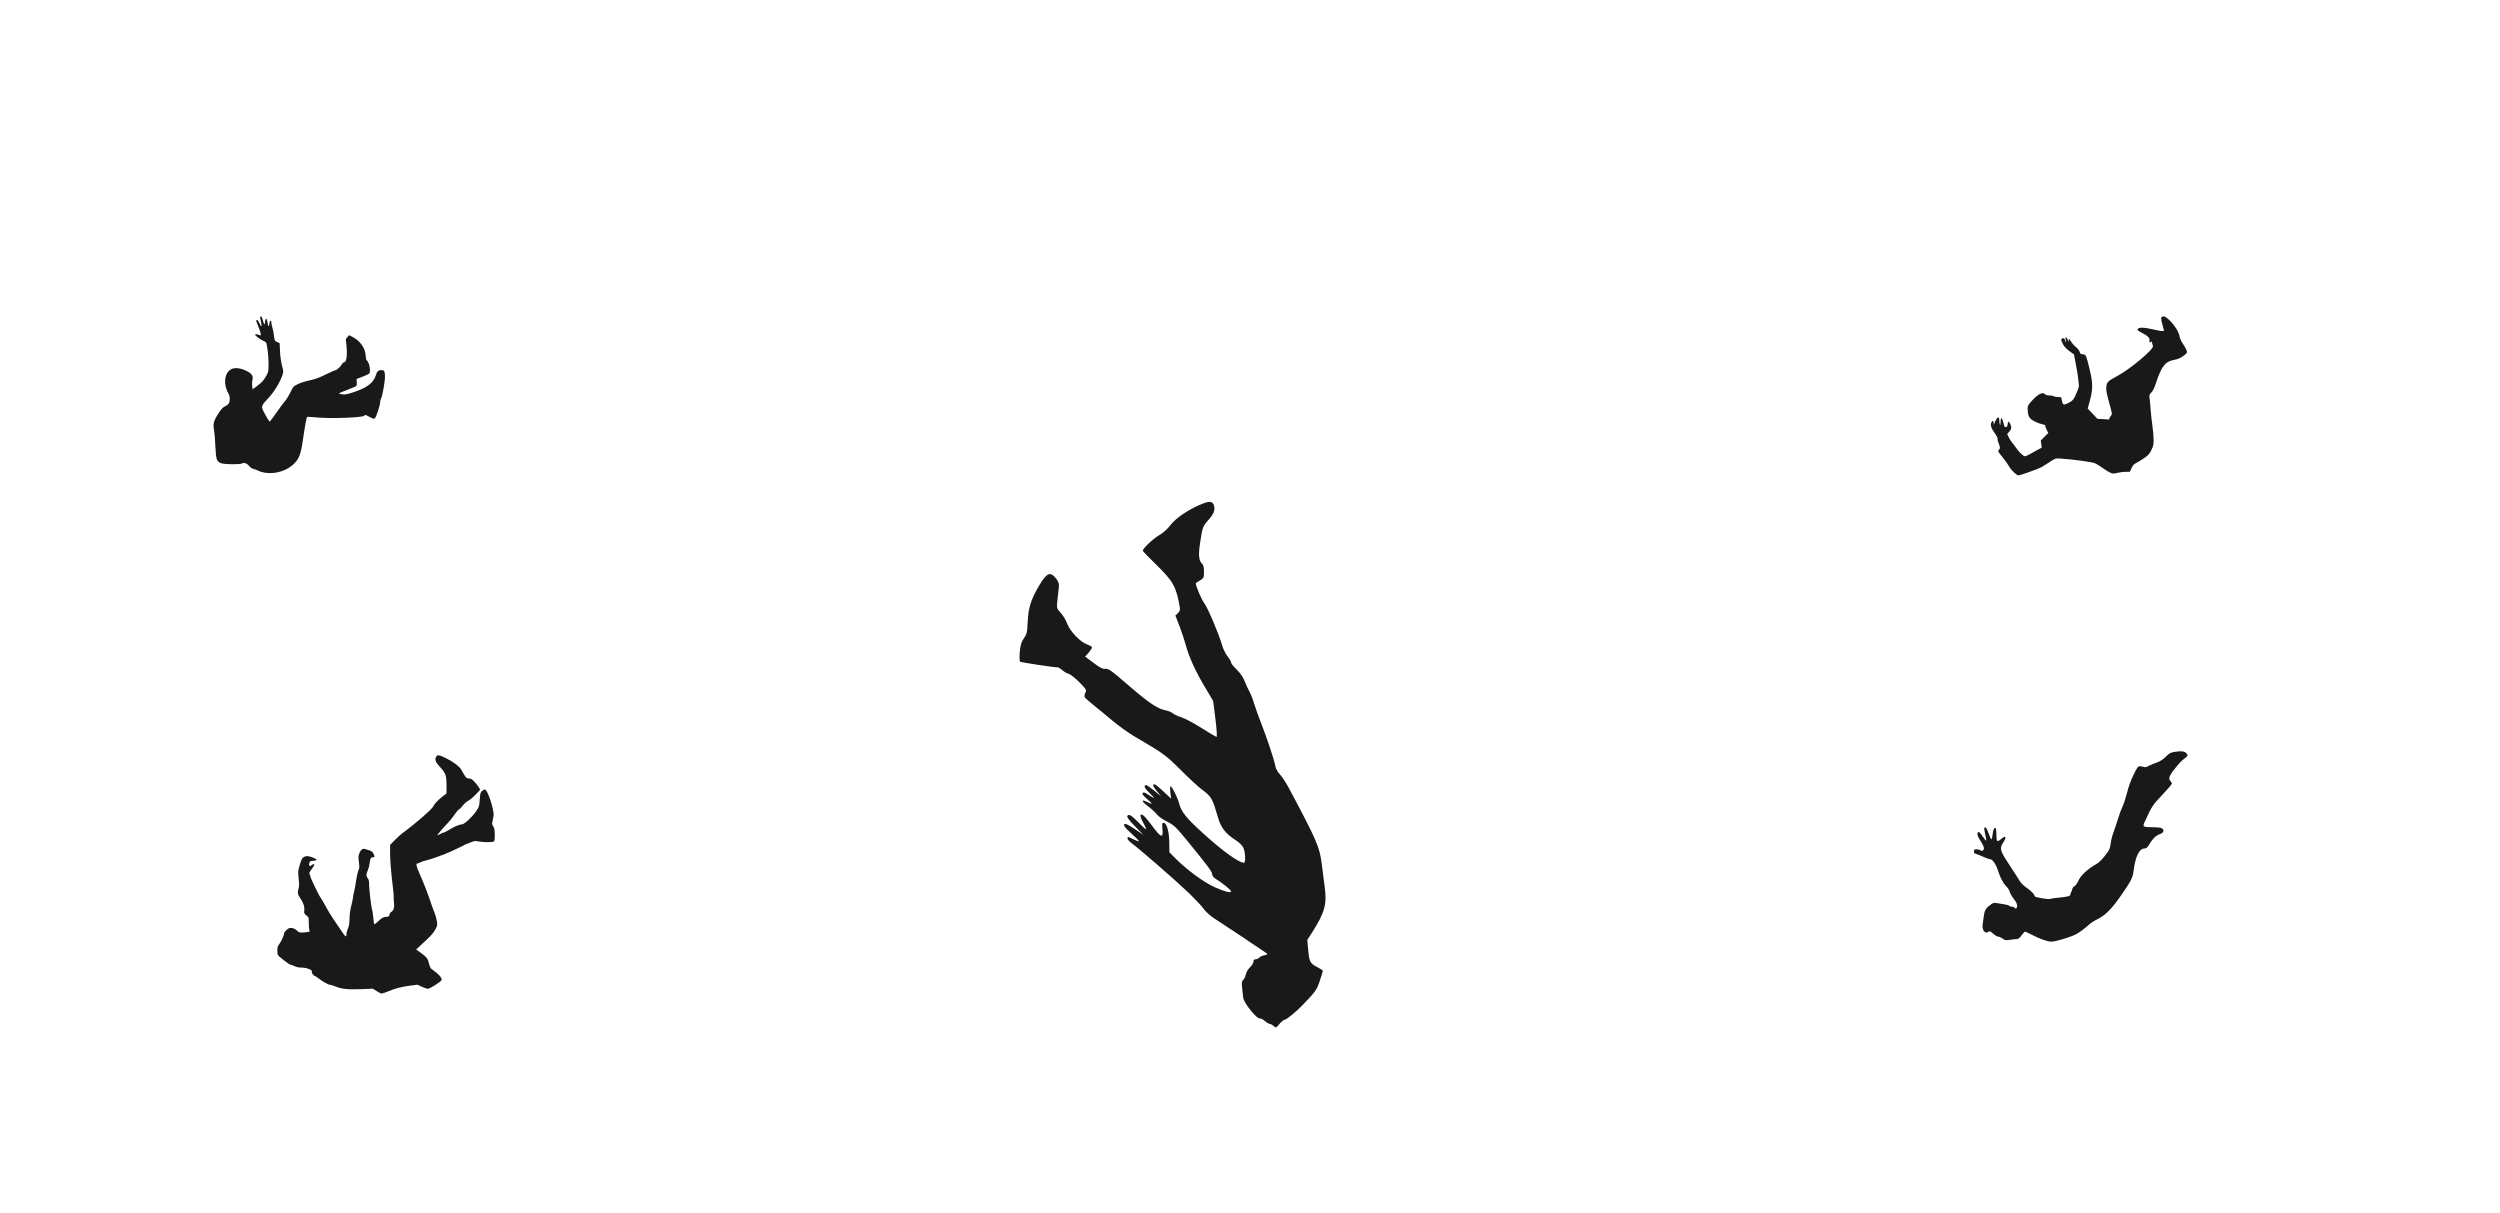
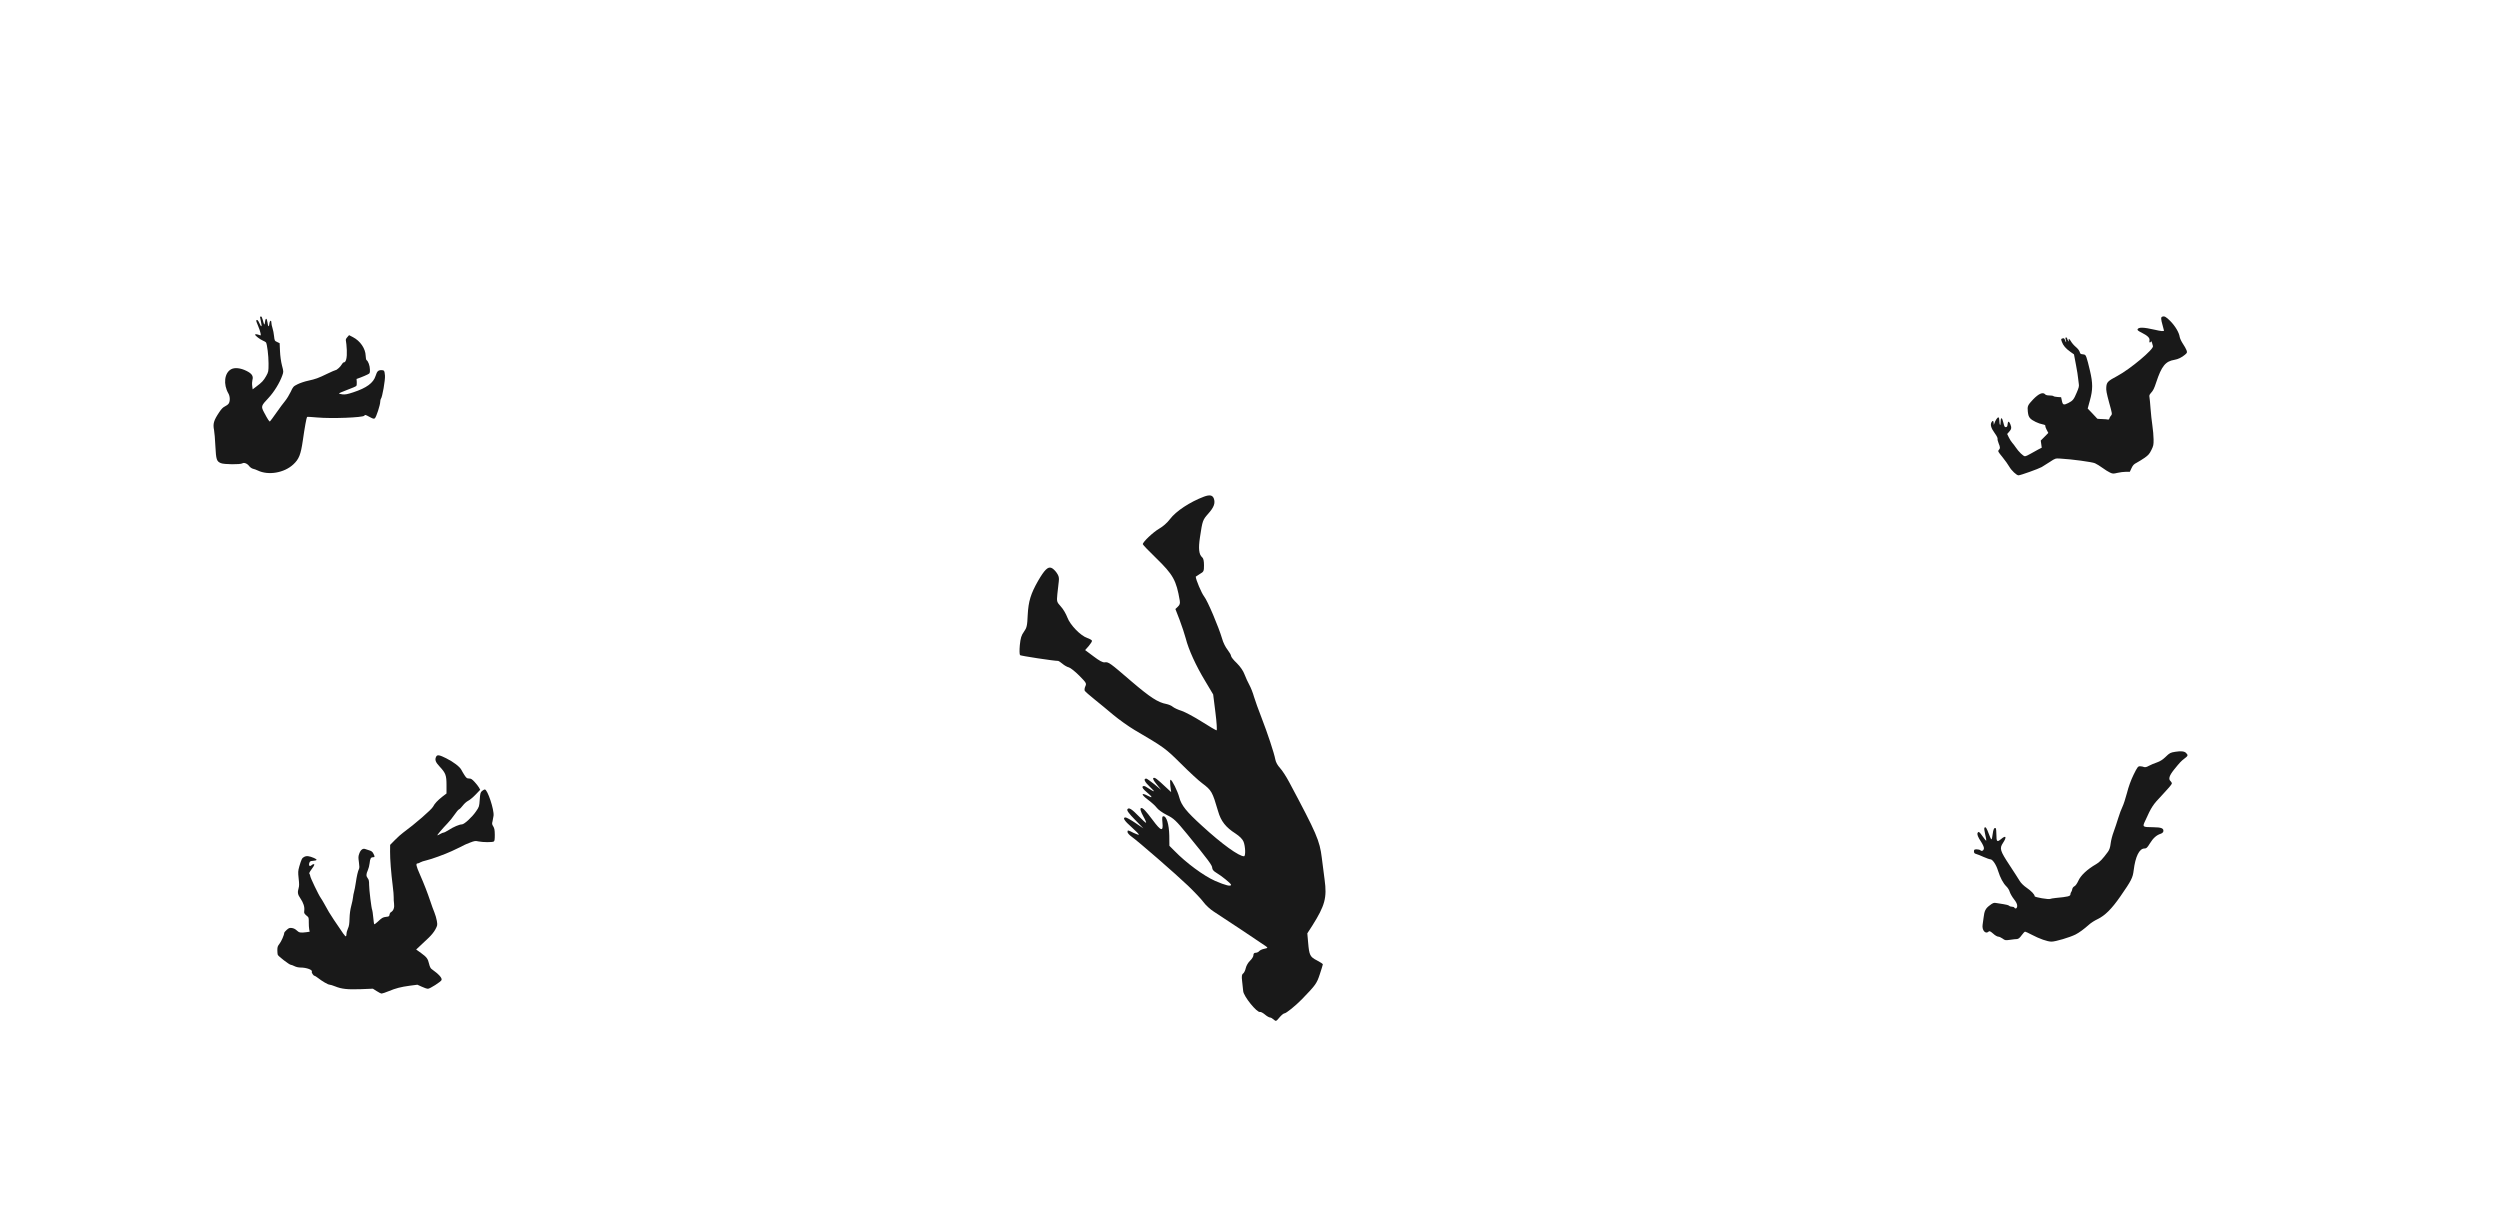
<svg xmlns="http://www.w3.org/2000/svg" width="1920" height="931" viewBox="0 0 1920 931" fill="none">
-   <path d="M924.667 386.417C913.912 390.484 903.157 397.533 898.547 403.679C896.378 406.571 893.034 409.463 890.142 411.09C885.623 413.711 877.67 421.213 877.67 422.93C877.67 423.382 882.279 428.172 887.882 433.595C900.987 446.338 903.428 450.676 906.049 466.222C906.41 468.481 906.049 469.566 904.603 470.921L902.705 472.729L905.958 481.134C907.675 485.744 909.845 492.16 910.658 495.324C912.827 503.91 918.431 516.201 925.48 527.86L931.716 538.344L933.434 552.082C934.428 559.855 934.789 565.91 934.337 565.91C933.886 565.91 928.734 562.928 922.95 559.222C917.075 555.516 910.116 551.811 907.404 550.907C904.693 550.094 901.71 548.648 900.716 547.834C899.722 546.93 897.463 546.027 895.745 545.665C889.328 544.49 883.273 540.513 869.174 528.493C852.363 514.032 851.369 513.219 848.387 513.671C846.85 513.852 844.32 512.496 839.801 509.061L833.384 504.271L836.185 501.108C837.631 499.391 838.806 497.583 838.626 497.041C838.445 496.499 836.818 495.595 835.01 494.962C829.859 493.245 821.905 485.021 819.736 479.236C818.742 476.525 816.483 472.639 814.675 470.741C811.512 467.216 811.512 467.035 812.054 461.16C812.416 457.907 812.868 453.568 813.139 451.58C813.5 448.778 813.229 447.332 811.512 444.892C810.337 443.175 808.529 441.458 807.354 441.096C804.733 440.102 802.112 442.723 797.232 451.128C791.628 460.98 789.821 466.764 789.278 477.338C788.917 485.744 788.555 487.099 786.386 490.172C784.398 492.883 783.765 495.053 783.223 500.475C782.862 504.271 782.952 507.706 783.404 508.158C783.946 508.7 809.252 512.586 812.777 512.586C813.048 512.586 814.494 513.58 815.94 514.755C817.386 516.021 819.646 517.286 820.911 517.557C822.177 517.919 825.701 520.72 828.865 523.884C834.287 529.397 834.559 529.849 833.564 532.018C832.932 533.373 832.751 534.91 833.112 535.543C833.564 536.266 836.908 539.158 840.614 542.14C844.32 545.123 850.827 550.455 855.075 554.07C859.323 557.595 866.643 562.837 871.343 565.639C894.028 578.925 895.113 579.738 906.952 591.487C913.279 597.814 920.6 604.592 923.221 606.49C930.541 612.004 931.084 612.998 935.512 628.091C937.681 635.683 941.387 640.383 948.888 645.173C952.052 647.252 954.221 649.421 955.034 651.409C956.48 654.934 956.751 662.616 955.396 662.616C951.419 662.616 938.495 653.307 923.13 639.208C911.11 628.272 907.314 623.572 905.687 617.426C904.422 612.546 900.084 603.869 898.999 603.869C898.547 603.869 898.547 606.039 898.818 608.569L899.451 613.359L895.565 609.744C888.334 602.966 886.888 601.881 885.804 602.514C885.171 602.875 885.984 604.592 888.244 607.304L891.678 611.552L886.436 607.213C883.454 604.864 880.742 602.966 880.381 602.966C877.85 602.966 879.025 605.496 883.273 609.473C887.702 613.721 887.159 613.721 880.742 609.654C879.206 608.569 878.212 608.388 877.579 609.021C876.946 609.654 877.941 611.1 880.742 613.45C885.352 617.246 885.533 618.33 881.285 616.071C876.223 613.45 876.314 615.167 881.465 619.053C884.267 621.132 887.34 623.934 888.334 625.289C889.328 626.735 892.853 629.266 896.107 630.893C901.439 633.514 903.157 635.141 911.833 645.715C928.192 665.779 930.993 669.575 930.993 671.564C930.993 672.739 932.078 674.094 933.976 675.179C938.133 677.619 945.454 683.584 945.454 684.488C945.454 686.024 941.297 685.03 933.162 681.505C924.396 677.619 910.839 667.587 902.162 658.639L898.095 654.572L898.005 646.619C897.824 638.123 895.926 631.887 893.576 631.887C892.492 631.887 892.401 632.881 892.763 636.858C893.486 643.907 891.678 643.456 885.261 634.779C879.929 627.73 877.941 625.56 876.585 625.56C875.229 625.56 875.862 628.001 878.212 632.249C879.567 634.598 880.381 636.677 880.2 636.858C880.019 637.129 877.67 635.05 874.958 632.249C869.083 626.193 866.914 624.837 865.83 626.555C865.288 627.458 867.005 629.808 871.614 634.508L878.121 641.196L871.885 636.948C868.541 634.689 865.107 632.791 864.474 632.791C861.853 632.791 863.39 635.321 869.174 640.383C872.428 643.275 874.868 645.805 874.687 646.077C874.416 646.257 872.608 645.625 870.53 644.631C866.191 642.371 865.92 642.371 865.92 643.998C865.92 644.721 867.276 646.257 868.903 647.432C874.054 651.047 903.157 676.354 912.375 685.211C917.256 689.911 922.678 695.605 924.305 697.864C925.932 700.123 929.457 703.377 932.168 705.094C939.76 709.975 970.037 730.129 972.116 731.666C973.833 732.931 973.833 733.022 971.031 733.654C969.405 733.925 967.597 734.829 967.055 735.462C966.512 736.185 965.247 736.727 964.343 736.727C963.168 736.727 962.626 737.36 962.626 738.625C962.626 739.619 961.451 741.517 960.005 742.873C958.559 744.229 957.113 746.759 956.751 748.476C956.39 750.194 955.486 752.092 954.763 752.634C953.679 753.357 953.498 754.713 953.95 758.509C954.221 761.22 954.582 764.654 954.763 766.1C955.034 770.168 965.428 782.911 967.687 782.188C968.32 782.007 969.947 782.911 971.483 784.176C972.929 785.442 974.737 786.436 975.37 786.436C976.002 786.436 977.268 787.159 978.262 788.063C979.889 789.509 980.069 789.509 982.6 786.436C984.046 784.719 985.763 783.273 986.396 783.273C987.752 783.273 994.892 777.488 999.862 772.427C1010.35 761.581 1011.25 760.407 1013.6 753.267C1014.87 749.38 1015.95 745.946 1015.95 745.584C1015.95 745.223 1013.87 743.867 1011.43 742.602C1006.1 739.89 1005.47 738.625 1004.65 728.955L1004.02 721.815L1007.82 715.94C1017.58 700.485 1019.2 694.43 1017.31 680.692C1016.58 675.45 1015.59 667.858 1015.14 663.791C1013.51 650.505 1011.25 645.354 990.101 605.677C987.842 601.429 984.679 596.549 983.052 594.831C981.244 592.934 979.798 590.313 979.437 588.234C978.533 583.353 973.472 568.079 968.772 555.968C966.512 550.274 963.982 543.134 963.078 540.152C962.265 537.169 960.638 533.102 959.553 531.114C958.469 529.126 956.751 525.51 955.848 523.07C954.854 520.268 952.594 517.015 949.883 514.303C947.442 512.044 945.454 509.513 945.454 508.79C945.454 507.977 944.189 505.898 942.743 504C941.206 502.102 939.308 498.306 938.585 495.505C935.874 486.376 927.469 466.493 924.757 463.058C922.769 460.528 918.34 450.044 918.34 447.875C918.34 447.784 919.786 446.88 921.504 445.796C924.486 444.079 924.667 443.717 924.667 439.108C924.667 435.854 924.215 433.775 923.311 433.052C920.78 430.974 920.238 426.364 921.594 417.507C923.492 404.854 923.673 404.312 927.92 399.522C932.349 394.551 933.434 391.478 932.259 387.953C931.265 385.242 929.095 384.79 924.667 386.417Z" fill="black" fill-opacity="0.9" />
+   <path d="M924.667 381.417C913.912 385.484 903.157 392.533 898.547 398.679C896.378 401.571 893.034 404.463 890.142 406.09C885.623 408.711 877.67 416.213 877.67 417.93C877.67 418.382 882.279 423.172 887.882 428.595C900.987 441.338 903.428 445.676 906.049 461.222C906.41 463.481 906.049 464.566 904.603 465.921L902.705 467.729L905.958 476.134C907.675 480.744 909.845 487.16 910.658 490.324C912.827 498.91 918.431 511.201 925.48 522.86L931.716 533.344L933.434 547.082C934.428 554.855 934.789 560.91 934.337 560.91C933.886 560.91 928.734 557.928 922.95 554.222C917.075 550.516 910.116 546.811 907.404 545.907C904.693 545.094 901.71 543.648 900.716 542.834C899.722 541.93 897.463 541.027 895.745 540.665C889.328 539.49 883.273 535.513 869.174 523.493C852.363 509.032 851.369 508.219 848.387 508.671C846.85 508.852 844.32 507.496 839.801 504.061L833.384 499.271L836.185 496.108C837.631 494.391 838.806 492.583 838.626 492.041C838.445 491.499 836.818 490.595 835.01 489.962C829.859 488.245 821.905 480.021 819.736 474.236C818.742 471.525 816.483 467.639 814.675 465.741C811.512 462.216 811.512 462.035 812.054 456.16C812.416 452.907 812.868 448.568 813.139 446.58C813.5 443.778 813.229 442.332 811.512 439.892C810.337 438.175 808.529 436.458 807.354 436.096C804.733 435.102 802.112 437.723 797.232 446.128C791.628 455.98 789.821 461.764 789.278 472.338C788.917 480.744 788.555 482.099 786.386 485.172C784.398 487.883 783.765 490.053 783.223 495.475C782.862 499.271 782.952 502.706 783.404 503.158C783.946 503.7 809.252 507.586 812.777 507.586C813.048 507.586 814.494 508.58 815.94 509.755C817.386 511.021 819.646 512.286 820.911 512.557C822.177 512.919 825.701 515.72 828.865 518.884C834.287 524.397 834.559 524.849 833.564 527.018C832.932 528.373 832.751 529.91 833.112 530.543C833.564 531.266 836.908 534.158 840.614 537.14C844.32 540.123 850.827 545.455 855.075 549.07C859.323 552.595 866.643 557.837 871.343 560.639C894.028 573.925 895.113 574.738 906.952 586.487C913.279 592.814 920.6 599.592 923.221 601.49C930.541 607.004 931.084 607.998 935.512 623.091C937.681 630.683 941.387 635.383 948.888 640.173C952.052 642.252 954.221 644.421 955.034 646.409C956.48 649.934 956.751 657.616 955.396 657.616C951.419 657.616 938.495 648.307 923.13 634.208C911.11 623.272 907.314 618.572 905.687 612.426C904.422 607.546 900.084 598.869 898.999 598.869C898.547 598.869 898.547 601.039 898.818 603.569L899.451 608.359L895.565 604.744C888.334 597.966 886.888 596.881 885.804 597.514C885.171 597.875 885.984 599.592 888.244 602.304L891.678 606.552L886.436 602.213C883.454 599.864 880.742 597.966 880.381 597.966C877.85 597.966 879.025 600.496 883.273 604.473C887.702 608.721 887.159 608.721 880.742 604.654C879.206 603.569 878.212 603.388 877.579 604.021C876.946 604.654 877.941 606.1 880.742 608.45C885.352 612.246 885.533 613.33 881.285 611.071C876.223 608.45 876.314 610.167 881.465 614.053C884.267 616.132 887.34 618.934 888.334 620.289C889.328 621.735 892.853 624.266 896.107 625.893C901.439 628.514 903.157 630.141 911.833 640.715C928.192 660.779 930.993 664.575 930.993 666.564C930.993 667.739 932.078 669.094 933.976 670.179C938.133 672.619 945.454 678.584 945.454 679.488C945.454 681.024 941.297 680.03 933.162 676.505C924.396 672.619 910.839 662.587 902.162 653.639L898.095 649.572L898.005 641.619C897.824 633.123 895.926 626.887 893.576 626.887C892.492 626.887 892.401 627.881 892.763 631.858C893.486 638.907 891.678 638.456 885.261 629.779C879.929 622.73 877.941 620.56 876.585 620.56C875.229 620.56 875.862 623.001 878.212 627.249C879.567 629.598 880.381 631.677 880.2 631.858C880.019 632.129 877.67 630.05 874.958 627.249C869.083 621.193 866.914 619.837 865.83 621.555C865.288 622.458 867.005 624.808 871.614 629.508L878.121 636.196L871.885 631.948C868.541 629.689 865.107 627.791 864.474 627.791C861.853 627.791 863.39 630.321 869.174 635.383C872.428 638.275 874.868 640.805 874.687 641.077C874.416 641.257 872.608 640.625 870.53 639.631C866.191 637.371 865.92 637.371 865.92 638.998C865.92 639.721 867.276 641.257 868.903 642.432C874.054 646.047 903.157 671.354 912.375 680.211C917.256 684.911 922.678 690.605 924.305 692.864C925.932 695.123 929.457 698.377 932.168 700.094C939.76 704.975 970.037 725.129 972.116 726.666C973.833 727.931 973.833 728.022 971.031 728.654C969.405 728.925 967.597 729.829 967.055 730.462C966.512 731.185 965.247 731.727 964.343 731.727C963.168 731.727 962.626 732.36 962.626 733.625C962.626 734.619 961.451 736.517 960.005 737.873C958.559 739.229 957.113 741.759 956.751 743.476C956.39 745.194 955.486 747.092 954.763 747.634C953.679 748.357 953.498 749.713 953.95 753.509C954.221 756.22 954.582 759.654 954.763 761.1C955.034 765.168 965.428 777.911 967.687 777.188C968.32 777.007 969.947 777.911 971.483 779.176C972.929 780.442 974.737 781.436 975.37 781.436C976.002 781.436 977.268 782.159 978.262 783.063C979.889 784.509 980.069 784.509 982.6 781.436C984.046 779.719 985.763 778.273 986.396 778.273C987.752 778.273 994.892 772.488 999.862 767.427C1010.35 756.581 1011.25 755.407 1013.6 748.267C1014.87 744.38 1015.95 740.946 1015.95 740.584C1015.95 740.223 1013.87 738.867 1011.43 737.602C1006.1 734.89 1005.47 733.625 1004.65 723.955L1004.02 716.815L1007.82 710.94C1017.58 695.485 1019.2 689.43 1017.31 675.692C1016.58 670.45 1015.59 662.858 1015.14 658.791C1013.51 645.505 1011.25 640.354 990.101 600.677C987.842 596.429 984.679 591.549 983.052 589.831C981.244 587.934 979.798 585.313 979.437 583.234C978.533 578.353 973.472 563.079 968.772 550.968C966.512 545.274 963.982 538.134 963.078 535.152C962.265 532.169 960.638 528.102 959.553 526.114C958.469 524.126 956.751 520.51 955.848 518.07C954.854 515.268 952.594 512.015 949.883 509.303C947.442 507.044 945.454 504.513 945.454 503.79C945.454 502.977 944.189 500.898 942.743 499C941.206 497.102 939.308 493.306 938.585 490.505C935.874 481.376 927.469 461.493 924.757 458.058C922.769 455.528 918.34 445.044 918.34 442.875C918.34 442.784 919.786 441.88 921.504 440.796C924.486 439.079 924.667 438.717 924.667 434.108C924.667 430.854 924.215 428.775 923.311 428.052C920.78 425.974 920.238 421.364 921.594 412.507C923.492 399.854 923.673 399.312 927.92 394.522C932.349 389.551 933.434 386.478 932.259 382.953C931.265 380.242 929.095 379.79 924.667 381.417Z" fill="black" fill-opacity="0.9" />
  <path d="M1660.46 243.285C1659.48 243.665 1659.59 245.294 1660.84 249.692C1661.44 251.755 1661.93 253.655 1661.93 253.872C1661.93 254.578 1659.54 254.36 1654.76 253.22C1646.24 251.266 1642.33 251.157 1641.62 252.949C1641.41 253.546 1642.27 254.252 1644.72 255.446C1649.44 257.835 1651.18 259.572 1650.8 261.472C1650.42 263.047 1651.18 263.59 1651.99 262.341C1652.26 261.852 1652.48 262.178 1652.75 263.264C1652.97 264.187 1653.3 265.273 1653.46 265.761C1654.44 268.041 1635.92 283.514 1626.15 288.726C1618.82 292.634 1617.95 293.449 1617.63 297.249C1617.41 299.583 1617.84 301.918 1619.8 309.138C1622.24 317.879 1622.24 318.042 1621.26 319.182C1620.67 319.779 1620.12 320.756 1620.02 321.353C1619.85 322.005 1619.47 322.331 1618.98 322.222C1618.55 322.059 1616.54 321.896 1614.53 321.842C1612.52 321.788 1610.79 321.679 1610.73 321.57C1610.62 321.462 1608.94 319.616 1606.99 317.553L1603.35 313.753L1604.98 307.781C1607.37 299.258 1607.37 294.317 1605.03 284.437C1604.06 280.256 1602.92 275.805 1602.43 274.556C1601.67 272.547 1601.4 272.276 1599.6 272.113C1597.92 271.95 1597.59 271.733 1597.21 270.267C1596.94 269.29 1595.75 267.716 1594.17 266.413C1592.76 265.218 1591.13 263.318 1590.54 262.232C1589.34 260.061 1588.37 259.626 1588.8 261.472C1589.13 262.667 1589.13 262.667 1588.37 261.689C1587.93 261.092 1587.55 260.278 1587.55 259.898C1587.55 259.518 1587.23 259.192 1586.79 259.192C1586.14 259.192 1586.09 259.572 1586.52 260.929C1587.12 263.155 1586.74 263.535 1586.03 261.418C1585.43 259.681 1585 259.464 1583.59 260.061C1582.83 260.332 1582.83 260.604 1583.53 262.558C1584.51 265.327 1586.47 267.661 1589.99 270.159L1592.82 272.167L1594.34 280.202C1595.21 284.6 1595.91 289.214 1595.97 290.408C1596.07 291.603 1596.29 293.557 1596.51 294.752C1596.83 296.543 1596.56 297.683 1594.93 301.483C1592.71 306.804 1591.95 307.727 1588.47 309.518C1584.89 311.31 1584.19 311.038 1583.53 307.781L1582.94 305.067L1580.22 304.904C1578.7 304.795 1577.29 304.524 1577.02 304.198C1576.69 303.926 1575.34 303.709 1573.92 303.709C1572.35 303.709 1571.16 303.384 1570.72 302.895C1569.04 300.886 1565.78 302.244 1561.44 306.75C1557.26 311.201 1556.93 311.853 1557.37 316.142C1557.69 318.965 1558.07 320.05 1559.21 321.299C1560.9 323.091 1565.56 325.316 1568.82 325.914C1570.29 326.185 1570.94 326.565 1570.83 327.108C1570.72 327.542 1571.21 328.9 1571.86 330.148L1573.11 332.483L1570.23 335.414L1567.3 338.346L1567.68 341.115L1568.06 343.829L1565.4 345.186C1563.94 345.946 1561.28 347.412 1559.54 348.444C1557.8 349.529 1555.79 350.398 1555.14 350.398C1553.89 350.398 1550.36 346.978 1548.03 343.503C1547.27 342.363 1546.13 340.843 1545.42 340.083C1544.72 339.323 1543.52 337.477 1542.82 336.011L1541.51 333.297L1543.09 331.505C1544.88 329.497 1544.99 328.411 1543.9 325.696C1542.87 323.253 1542.06 323.308 1541.84 325.805C1541.73 327.434 1541.41 327.922 1540.54 328.031C1539.61 328.139 1539.34 327.705 1538.64 324.828C1537.61 320.268 1536.52 319.942 1536.47 324.176C1536.41 327.868 1535.54 326.674 1535.49 322.819C1535.43 321.353 1535.16 320.539 1534.73 320.539C1533.97 320.539 1532.28 323.091 1531.63 325.316C1531.2 326.782 1531.2 326.782 1531.14 324.991C1531.09 322.982 1530.33 322.711 1529.41 324.394C1528.43 326.294 1529.19 328.9 1531.9 332.591C1533.42 334.708 1534.29 336.391 1534.13 336.989C1534.02 337.532 1534.35 339.106 1534.95 340.463C1536.19 343.449 1536.25 344.318 1535.11 345.566C1534.24 346.489 1534.46 346.869 1537.88 351.05C1539.89 353.547 1542.27 356.858 1543.14 358.433C1544.83 361.364 1548.73 365.056 1550.2 365.056C1551.72 365.056 1565.51 360.116 1568.01 358.704C1569.36 357.89 1572.24 356.098 1574.47 354.633C1578.49 351.972 1578.54 351.972 1582.34 352.19C1591.19 352.678 1606.77 354.795 1608.94 355.773C1610.19 356.316 1612.8 357.944 1614.75 359.356C1616.65 360.767 1619.26 362.396 1620.5 362.939C1622.57 363.916 1623 363.916 1626.21 363.156C1628.05 362.722 1630.98 362.342 1632.67 362.342H1635.71L1637.01 359.519C1638.09 357.239 1638.8 356.478 1641.03 355.338C1642.55 354.524 1645.26 352.841 1647.16 351.538C1649.93 349.584 1650.85 348.498 1652.26 345.621C1653.84 342.418 1654 341.657 1653.95 337.423C1653.95 334.871 1653.51 330.04 1653.02 326.728C1652.54 323.471 1651.88 317.607 1651.61 313.699C1651.34 309.844 1650.96 305.935 1650.8 305.067C1650.53 303.764 1650.74 303.112 1651.83 301.918C1653.62 299.963 1654.44 298.389 1655.96 293.666C1660.08 281.179 1663.12 277.433 1669.96 276.348C1672.68 275.913 1675.55 274.556 1678.11 272.384C1679.79 270.919 1679.84 270.756 1679.25 268.964C1678.87 267.933 1677.62 265.707 1676.48 264.024C1675.34 262.341 1674.25 260.007 1674.03 258.866C1673.55 255.392 1670.61 250.452 1666.76 246.543C1663.39 243.177 1662.2 242.525 1660.46 243.285Z" fill="black" fill-opacity="0.9" />
  <path d="M199.729 243.651C199.783 244.031 200.109 245.769 200.489 247.452C201.412 251.252 200.652 251.632 199.186 248.157C198.209 245.877 197.395 245.171 196.798 246.149C196.689 246.366 197.286 248.212 198.209 250.275C199.078 252.283 199.946 254.835 200.109 255.921C200.435 257.658 200.326 257.821 199.403 257.387C197.503 256.626 195.929 256.464 195.929 257.007C195.929 257.821 199.675 260.644 201.955 261.621C203.041 262.055 204.072 262.707 204.289 262.978C205.158 264.39 206.244 273.185 206.244 279.048C206.244 285.4 206.19 285.563 204.398 288.82C202.444 292.294 201.141 293.706 196.743 296.963L194.029 299.026L193.703 296.366C193.486 294.955 193.594 292.892 193.866 291.806C194.735 288.82 193.432 286.866 189.197 284.803C184.691 282.577 180.185 282.088 177.471 283.608C172.313 286.431 171.336 295.118 175.408 302.175C176.711 304.401 176.819 308.093 175.625 309.938C175.136 310.644 173.833 311.621 172.747 312.11C171.336 312.762 169.979 314.119 168.459 316.453C164.115 322.914 163.41 325.411 164.387 330.297C164.713 331.98 165.201 337.572 165.418 342.729C165.961 353.098 166.341 354.293 169.653 355.704C172.096 356.736 184.528 356.844 186.103 355.867C187.46 354.999 189.957 355.976 191.477 358.093C192.129 358.907 193.377 359.776 194.246 359.993C195.169 360.156 196.852 360.807 197.992 361.35C206.081 365.259 218.296 363.196 225.245 356.682C229.643 352.61 231 349.135 232.574 338.277C233.986 328.288 235.397 320.633 235.831 320.199C235.994 320.036 239.577 320.253 243.812 320.633C254.724 321.611 278.72 320.688 279.751 319.276C280.403 318.408 280.674 318.462 283.715 320.145C286.538 321.665 287.135 321.828 287.895 321.231C288.981 320.362 292.021 310.97 292.021 308.527C292.021 307.55 292.292 306.464 292.564 306.193C293.595 305.161 295.93 291.806 295.658 288.494C295.332 284.64 295.061 284.26 292.889 284.26C290.446 284.26 289.578 285.128 288.492 288.603C286.755 294.14 281.543 297.941 271.282 301.306C266.885 302.772 265.093 303.098 263.085 302.881C261.673 302.718 260.425 302.392 260.316 302.229C260.153 302.012 262.976 300.818 266.559 299.461C270.142 298.158 273.291 296.8 273.617 296.42C273.943 296.04 274.105 294.683 273.997 293.38L273.834 291.046L277.091 289.851C278.883 289.146 281.217 288.169 282.249 287.626C284.095 286.703 284.149 286.594 284.095 283.717C284.04 280.839 282.792 277.365 281.489 276.551C281.163 276.333 280.892 274.813 280.837 273.185C280.674 267.701 276.657 261.838 271.119 258.961L268.079 257.387L266.722 258.961C265.636 260.155 265.419 260.861 265.691 261.947C265.908 262.707 266.179 265.801 266.342 268.842C266.613 274.705 265.745 278.288 264.116 278.288C263.628 278.288 262.922 278.994 262.487 279.862C261.619 281.545 258.633 284.26 257.71 284.26C257.384 284.26 254.507 285.508 251.358 287.028C244.301 290.449 242.509 291.1 236.592 292.403C233.986 292.946 230.348 294.195 228.502 295.118C225.299 296.746 225.082 296.963 223.236 300.981C222.151 303.261 220.25 306.355 219.002 307.875C217.753 309.341 214.713 313.467 212.27 316.942C209.827 320.471 207.601 323.457 207.33 323.619C206.841 323.945 205.701 322.208 202.769 316.67C200.381 312.11 200.489 311.676 206.135 305.704C210.424 301.144 214.876 293.923 216.83 288.277C217.807 285.508 217.807 285.4 216.559 280.677C215.799 277.691 215.202 273.51 215.039 269.71L214.767 263.575L212.813 262.653C210.913 261.784 210.858 261.567 210.478 258.201C210.316 256.246 209.773 253.478 209.284 252.012C208.795 250.546 208.415 248.646 208.415 247.777C208.415 245.443 207.112 246.149 206.895 248.592C206.624 251.578 205.81 251.035 205.43 247.614C204.941 243.977 203.909 243.868 203.529 247.397C203.204 250.166 202.878 249.84 201.846 245.823C201.466 244.249 200.869 243 200.435 243C200.055 243 199.729 243.326 199.729 243.651Z" fill="black" fill-opacity="0.9" />
  <path d="M342.708 582.372C348.283 585.16 353.07 588.842 354.279 591.156C354.753 592.103 355.857 593.997 356.751 595.364C358.224 597.573 358.645 597.889 360.223 597.889C361.748 597.889 362.485 598.362 364.536 600.572C365.904 602.044 367.376 603.99 367.902 604.885L368.797 606.568L365.272 610.25C363.326 612.301 360.749 614.405 359.592 614.984C358.382 615.562 356.541 617.193 355.437 618.665C354.385 620.086 353.07 621.401 352.491 621.611C351.965 621.821 350.44 623.61 349.072 625.661C347.705 627.712 345.338 630.658 343.812 632.183C339.815 636.338 335.397 641.546 335.923 641.546C336.133 641.546 337.132 641.072 338.079 640.494C339.026 639.915 340.183 639.442 340.656 639.442C341.13 639.442 342.971 638.495 344.706 637.39C348.336 635.024 352.859 633.13 354.753 633.13C356.541 633.13 362.59 627.555 365.588 623.136C368.008 619.612 368.06 619.454 368.428 614.142C368.797 609.303 368.954 608.619 370.164 607.515C370.9 606.883 371.9 606.305 372.373 606.305C374.425 606.305 379.579 621.874 379.053 626.45C378.895 627.66 378.527 629.606 378.264 630.763C377.738 632.604 377.843 633.13 378.843 634.708C379.737 636.233 379.947 637.39 380 641.178C380 644.702 379.842 645.911 379.211 646.28C378.106 646.963 370.9 646.911 367.587 646.227C365.115 645.701 364.536 645.754 361.117 647.069C359.066 647.858 357.014 648.699 356.594 648.962C355.857 649.435 352.175 651.224 346.863 653.696C341.919 656.01 331.241 659.903 327.665 660.692C325.561 661.165 323.351 661.901 322.72 662.322C322.142 662.743 321.248 663.111 320.722 663.111C319.196 663.111 319.564 665.005 322.457 671.527C325.876 679.311 328.138 685.202 330.452 692.04C331.452 695.091 332.872 698.983 333.608 700.719C334.345 702.455 335.186 705.4 335.502 707.241C336.028 710.502 335.975 710.713 334.345 713.816C333.345 715.71 331.241 718.287 329.243 720.18C327.349 721.969 324.456 724.704 322.72 726.334L319.617 729.227L323.351 731.91C327.77 735.118 328.611 736.275 329.558 740.326C329.979 742.167 330.663 743.639 331.346 744.113C337.237 748.373 339.71 751.108 339.078 752.739C338.552 754.001 330.189 759.366 328.664 759.366C327.875 759.366 325.771 758.682 323.93 757.788L320.564 756.263L314.883 756.999C307.835 757.946 303.995 758.945 298.42 761.26C296 762.259 293.633 763.048 293.107 763.048C292.581 763.048 290.846 762.207 289.268 761.155L286.375 759.314L277.17 759.682C266.808 760.05 262.39 759.577 257.34 757.525C255.5 756.789 253.606 756.21 253.027 756.21C251.923 756.21 247.294 753.528 244.191 751.056C242.981 750.109 241.771 749.373 241.456 749.373C240.719 749.373 239.141 746.9 239.457 746.322C240.351 744.902 235.46 743.061 230.726 743.061C229.253 743.061 227.359 742.64 226.15 742.009C224.992 741.43 223.73 740.957 223.309 740.957C222.257 740.957 213.736 734.435 213.316 733.277C213.158 732.857 213 731.226 213 729.701C213 727.386 213.263 726.545 214.578 724.914C216.051 723.073 218.26 718.024 218.26 716.551C218.26 716.13 219.101 715.078 220.206 714.132C221.837 712.659 222.415 712.501 224.203 712.711C225.571 712.922 226.833 713.553 227.938 714.605C229.726 716.341 230.778 716.498 235.354 715.92L237.826 715.552L237.458 713.658C237.248 712.606 237.143 710.187 237.143 708.241C237.195 705.611 237.037 704.559 236.406 704.033C233.566 701.718 233.408 701.403 233.671 699.299C234.039 696.511 233.04 693.408 230.726 689.989C228.622 686.991 228.359 685.36 229.358 681.994C229.831 680.469 229.831 678.68 229.358 674.63C228.832 669.738 228.885 669.002 229.831 665.531C231.515 659.797 231.935 658.903 233.671 658.062C235.46 657.115 237.511 657.378 241.193 658.956C243.98 660.218 243.717 660.849 240.404 661.112C238.352 661.27 237.984 661.481 237.563 662.743C236.932 664.794 237.826 665.741 239.194 664.531C240.299 663.532 241.403 663.374 241.403 664.163C241.403 664.479 240.456 666.057 239.247 667.635C237.669 669.791 237.248 670.738 237.669 671.159C237.984 671.474 238.247 672.211 238.247 672.737C238.247 673.894 244.717 687.412 246.347 689.621C246.926 690.462 248.031 692.251 248.767 693.618C251.87 699.351 253.396 701.929 256.446 706.452C263.652 717.287 265.178 719.391 265.651 719.076C265.914 718.918 266.124 718.024 266.124 717.13C266.124 716.183 266.65 714.395 267.229 713.08C268.071 711.291 268.334 709.45 268.439 705.453C268.544 701.981 268.965 698.668 269.754 695.722C270.437 693.25 271.016 690.304 271.121 689.147C271.226 687.99 271.542 686.097 271.91 684.939C272.226 683.782 272.857 680.679 273.225 678.102C274.014 672.684 274.856 669.107 275.645 667.477C276.118 666.635 276.065 665.268 275.645 662.164C275.119 658.482 275.119 657.693 275.96 655.432C277.012 652.591 278.695 651.382 280.536 652.065C281.168 652.276 282.588 652.749 283.745 653.117C285.323 653.591 286.112 654.222 286.743 655.537C288.005 657.956 287.953 658.377 286.375 658.377C284.797 658.377 284.218 659.429 283.85 663.111C283.692 664.689 283.061 667.056 282.483 668.371C281.115 671.369 281.115 672.842 282.43 674.525C283.271 675.577 283.482 676.681 283.482 679.627C283.482 683.309 285.27 697.984 285.849 698.878C286.007 699.141 286.375 701.613 286.638 704.401C286.901 707.241 287.216 709.661 287.427 709.818C287.585 709.976 288.689 709.187 289.951 708.03C293.37 704.822 293.949 704.453 296.579 704.138C298.735 703.927 298.998 703.717 299.156 702.402C299.261 701.613 299.787 700.719 300.366 700.456C302.207 699.457 303.048 696.932 302.628 693.934C302.417 692.461 302.312 690.304 302.365 689.147C302.417 687.99 302.102 684.098 301.628 680.469C300.366 670.422 299.524 659.745 299.577 654.012L299.63 648.857L303.259 645.175C305.258 643.124 308.045 640.599 309.518 639.547C318.723 632.814 331.452 621.769 332.609 619.507C333.819 617.087 336.08 614.721 339.867 611.722L342.918 609.408V603.044C342.918 595.364 342.287 593.734 337.606 588.684C334.397 585.265 333.766 583.424 335.028 581.005C335.87 579.48 337.606 579.795 342.708 582.372Z" fill="black" fill-opacity="0.9" />
  <path d="M1670.54 577.383C1666.9 577.958 1666.26 578.277 1663.19 581.279C1660.96 583.45 1658.91 584.727 1656.49 585.557C1654.57 586.196 1651.83 587.345 1650.42 588.111C1648.63 589.133 1647.48 589.389 1646.59 589.069C1645.89 588.75 1644.55 588.495 1643.59 588.495C1641.99 588.431 1641.55 589.005 1638.61 594.944C1636.56 599.159 1634.71 604.204 1633.5 609.057C1632.41 613.208 1630.88 617.933 1630.05 619.594C1629.22 621.254 1627.75 625.149 1626.79 628.342C1625.84 631.471 1624.24 636.261 1623.28 638.879C1622.26 641.561 1621.24 645.52 1620.98 647.819C1620.66 650.693 1620.03 652.608 1618.88 654.205C1614.85 659.697 1612.55 662.123 1609.87 663.656C1603.1 667.551 1597.99 672.277 1596.14 676.491C1595.18 678.599 1593.91 680.387 1593.08 680.706C1592.31 681.089 1591.61 682.047 1591.48 682.941C1591.35 683.835 1590.97 684.793 1590.65 685.112C1590.33 685.495 1590.08 686.262 1590.08 686.836C1590.08 688.305 1588.16 688.752 1578.71 689.646C1576.79 689.838 1575.01 690.157 1574.62 690.348C1573.54 690.987 1562.62 689.135 1562.62 688.305C1562.62 686.964 1560 684.218 1556.36 681.728C1554.25 680.323 1552.02 678.088 1551.12 676.555C1550.23 675.086 1546.78 669.658 1543.4 664.55C1535.99 653.311 1535.48 651.587 1538.29 647.372C1541.35 642.774 1540.65 641.178 1536.95 644.307C1533.75 646.989 1533.24 646.542 1533.24 641.178C1533.24 638.559 1532.99 636.261 1532.73 636.069C1531.58 635.367 1530.82 636.835 1530.37 640.603C1530.11 642.838 1529.73 644.626 1529.41 644.626C1529.15 644.626 1528.26 642.838 1527.49 640.603C1525.71 635.877 1525 634.728 1524.11 635.622C1523.73 636.005 1523.92 637.857 1524.62 640.794C1525.26 643.285 1525.58 645.456 1525.45 645.648C1525.26 645.775 1524.05 644.371 1522.71 642.391C1520.21 638.815 1519.58 638.368 1518.87 639.581C1518.17 640.667 1519.07 642.966 1521.43 646.414C1522.64 648.266 1523.66 650.437 1523.66 651.331C1523.66 653.119 1522.07 654.141 1520.92 652.991C1520.53 652.608 1519.26 652.289 1518.11 652.289C1516.32 652.289 1516 652.481 1516 653.885C1516 655.035 1516.45 655.546 1517.72 655.865C1518.68 656.12 1521.3 657.142 1523.47 658.164C1525.64 659.122 1528.01 659.952 1528.64 659.952C1530.3 659.952 1533.11 664.103 1534.52 668.828C1536.18 674.128 1538.48 678.407 1540.84 680.706C1541.93 681.728 1543.14 683.643 1543.46 684.921C1543.84 686.198 1545.25 688.688 1546.65 690.476C1548.38 692.647 1549.21 694.308 1549.21 695.649C1549.21 697.628 1547.87 698.395 1546.97 696.99C1546.78 696.607 1545.95 696.351 1545.12 696.351C1544.35 696.351 1543.4 696.032 1542.95 695.585C1542.57 695.202 1540.52 694.627 1538.54 694.372C1536.5 694.052 1533.94 693.669 1532.86 693.478C1531.33 693.158 1530.37 693.541 1528.01 695.393C1524.88 697.692 1523.98 699.608 1523.41 704.653C1523.22 706.249 1522.9 708.74 1522.64 710.208C1522 714.487 1524.94 717.808 1527.37 715.381C1527.88 714.87 1528.71 715.253 1530.69 716.977C1532.09 718.318 1533.88 719.34 1534.65 719.34C1535.35 719.34 1536.88 720.043 1537.97 720.809C1539.76 722.214 1540.27 722.278 1543.78 721.767C1545.89 721.447 1548.31 721.192 1549.08 721.192C1550.1 721.128 1551.25 720.234 1552.59 718.318C1553.68 716.786 1554.89 715.509 1555.27 715.509C1555.66 715.509 1557.83 716.53 1560.13 717.744C1566.26 721 1572.45 723.172 1575.58 723.172C1578.64 723.172 1589.56 719.915 1593.91 717.744C1596.84 716.275 1600.36 713.657 1604.64 709.889C1605.91 708.74 1608.72 706.952 1610.89 705.93C1616.7 703.12 1621.75 698.075 1628.45 688.433C1636.95 676.172 1637.97 674.128 1638.67 668.381C1639.95 657.845 1643.01 651.65 1646.91 651.65C1648.44 651.65 1649.08 651.076 1651.06 647.819C1653.55 643.732 1656.17 641.369 1659.36 640.347C1660.51 639.964 1661.34 639.262 1661.47 638.432C1661.79 636.133 1659.94 635.367 1653.68 635.303C1645.44 635.239 1645.31 635.111 1647.36 630.705C1652.47 619.402 1653.3 618.189 1660.64 610.462C1664.66 606.247 1667.98 602.352 1667.98 601.777C1667.98 601.202 1667.54 600.372 1667.02 599.925C1665.17 598.393 1665.94 595.774 1669.58 591.177C1674.3 585.366 1675.01 584.599 1677.75 582.492C1680.5 580.448 1680.56 579.938 1678.84 578.213C1677.56 576.936 1674.88 576.681 1670.54 577.383Z" fill="black" fill-opacity="0.9" />
</svg>
